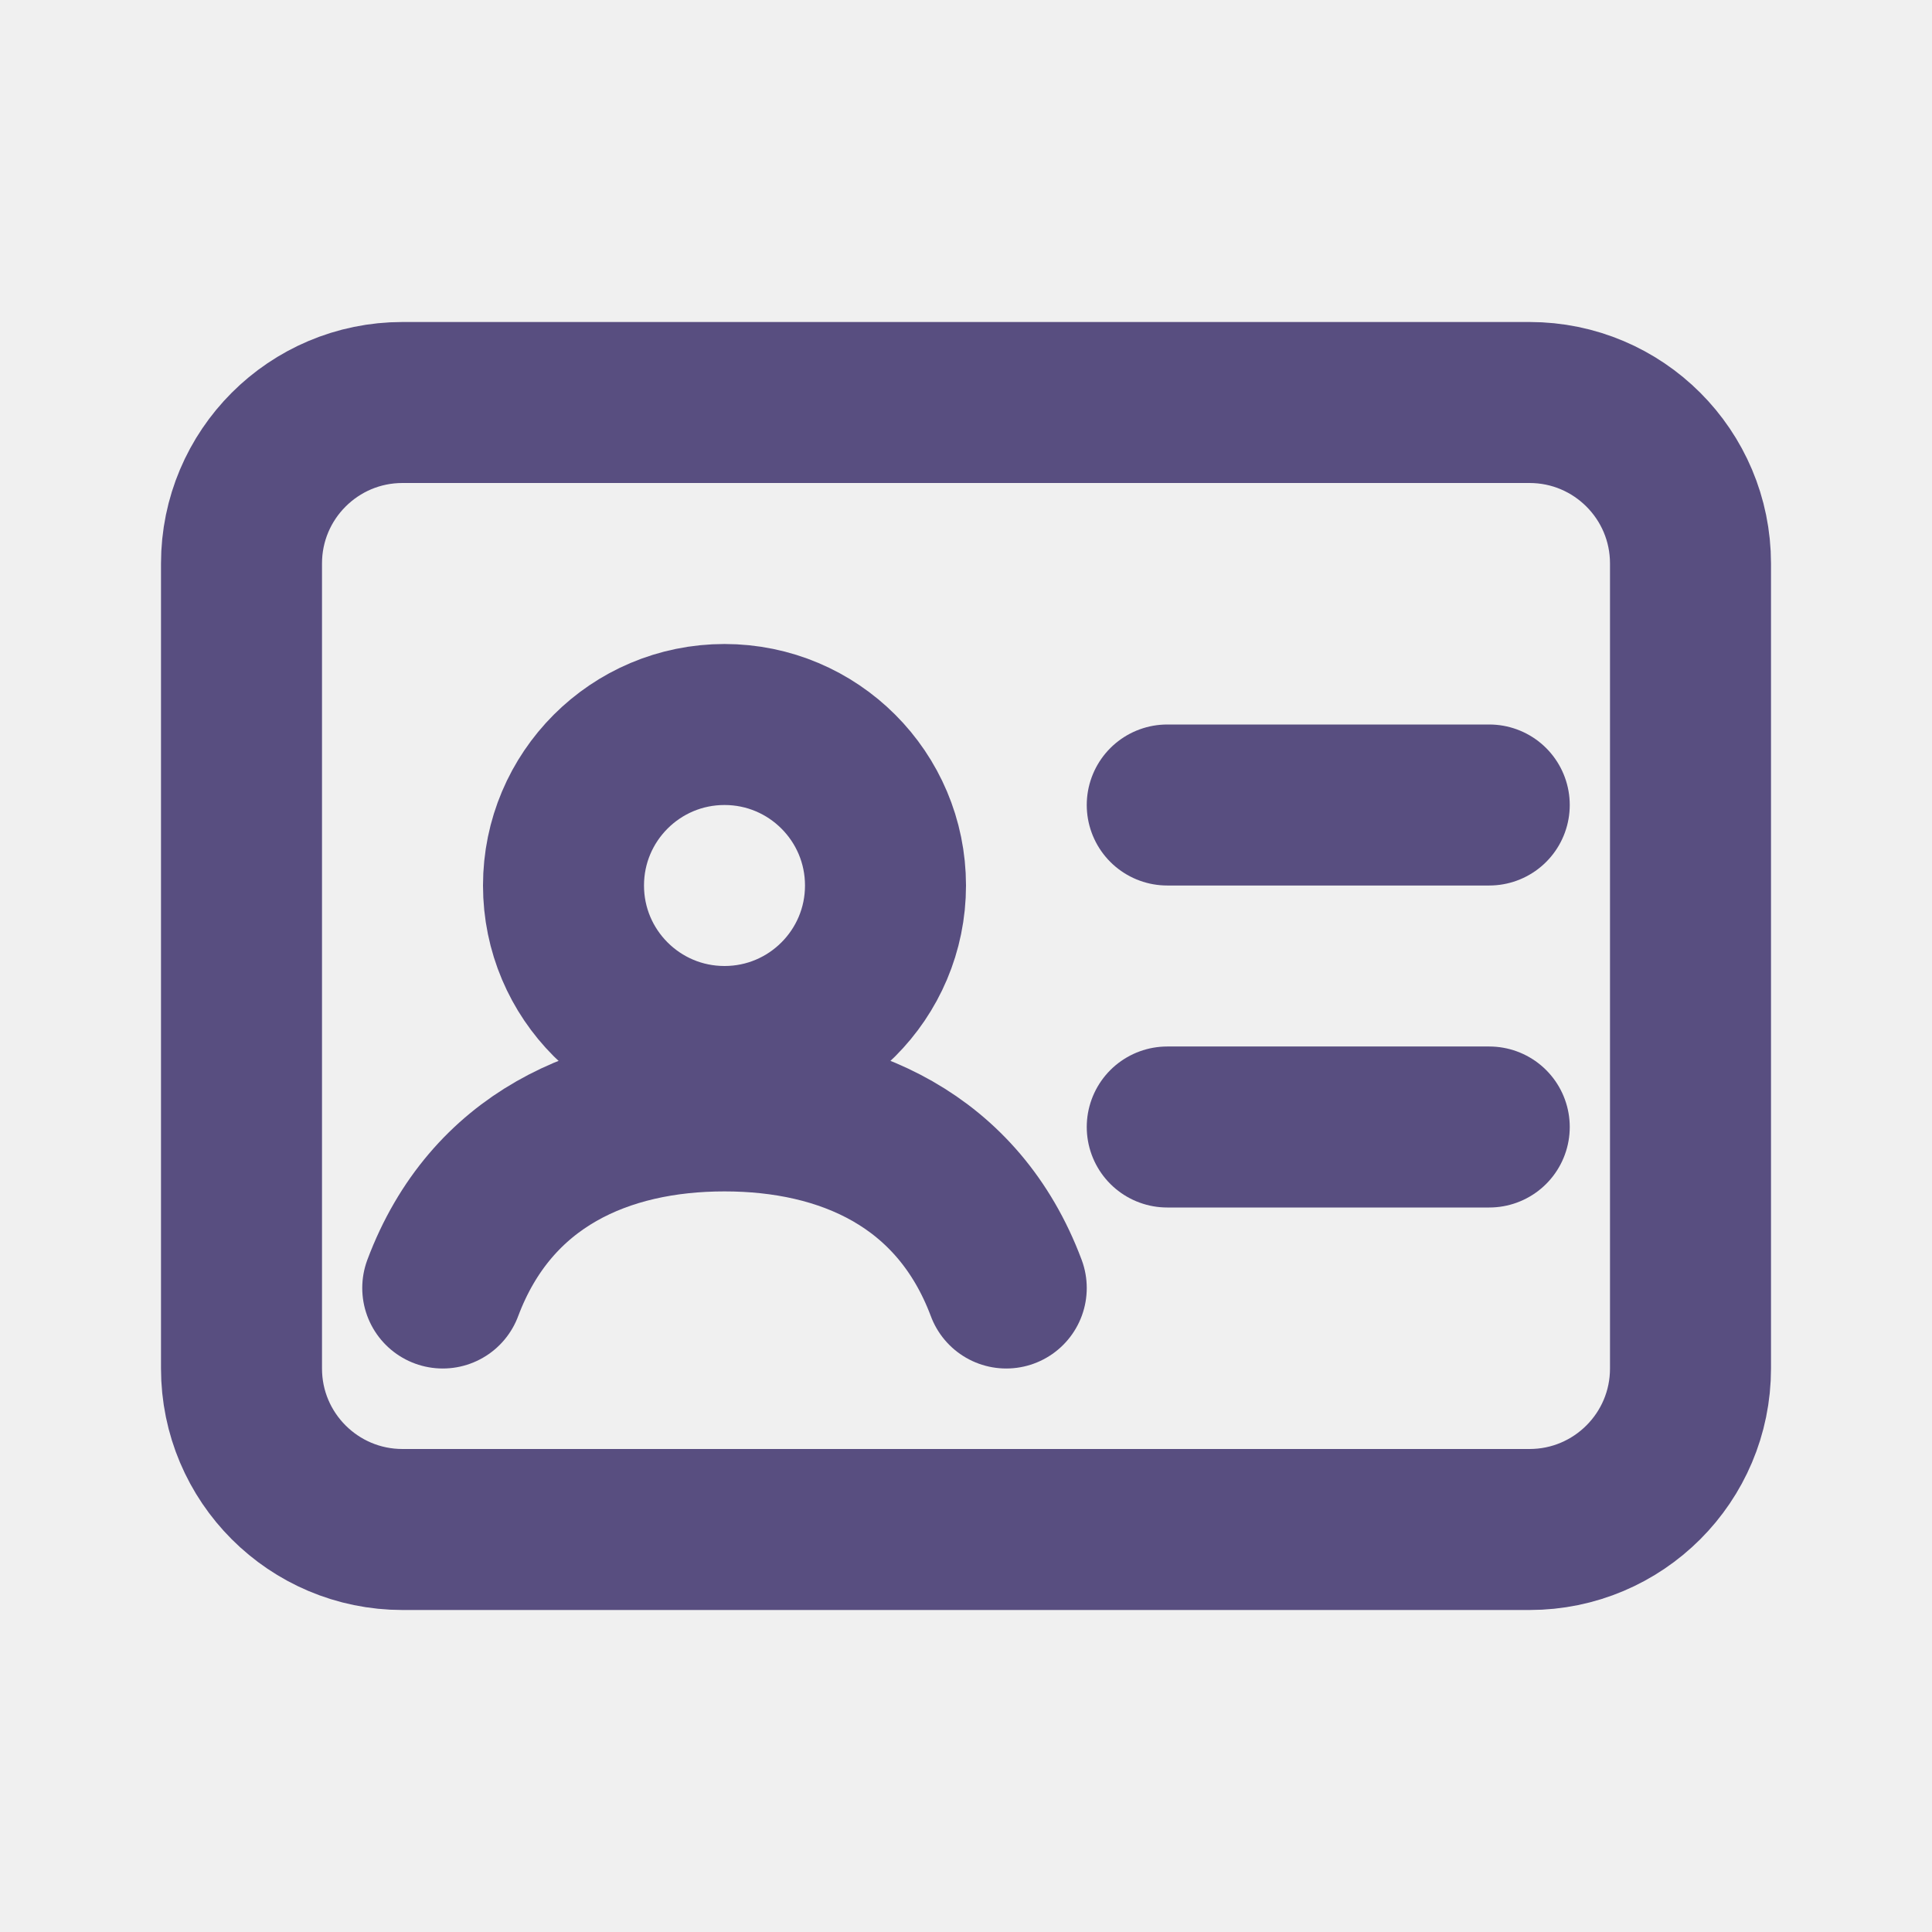
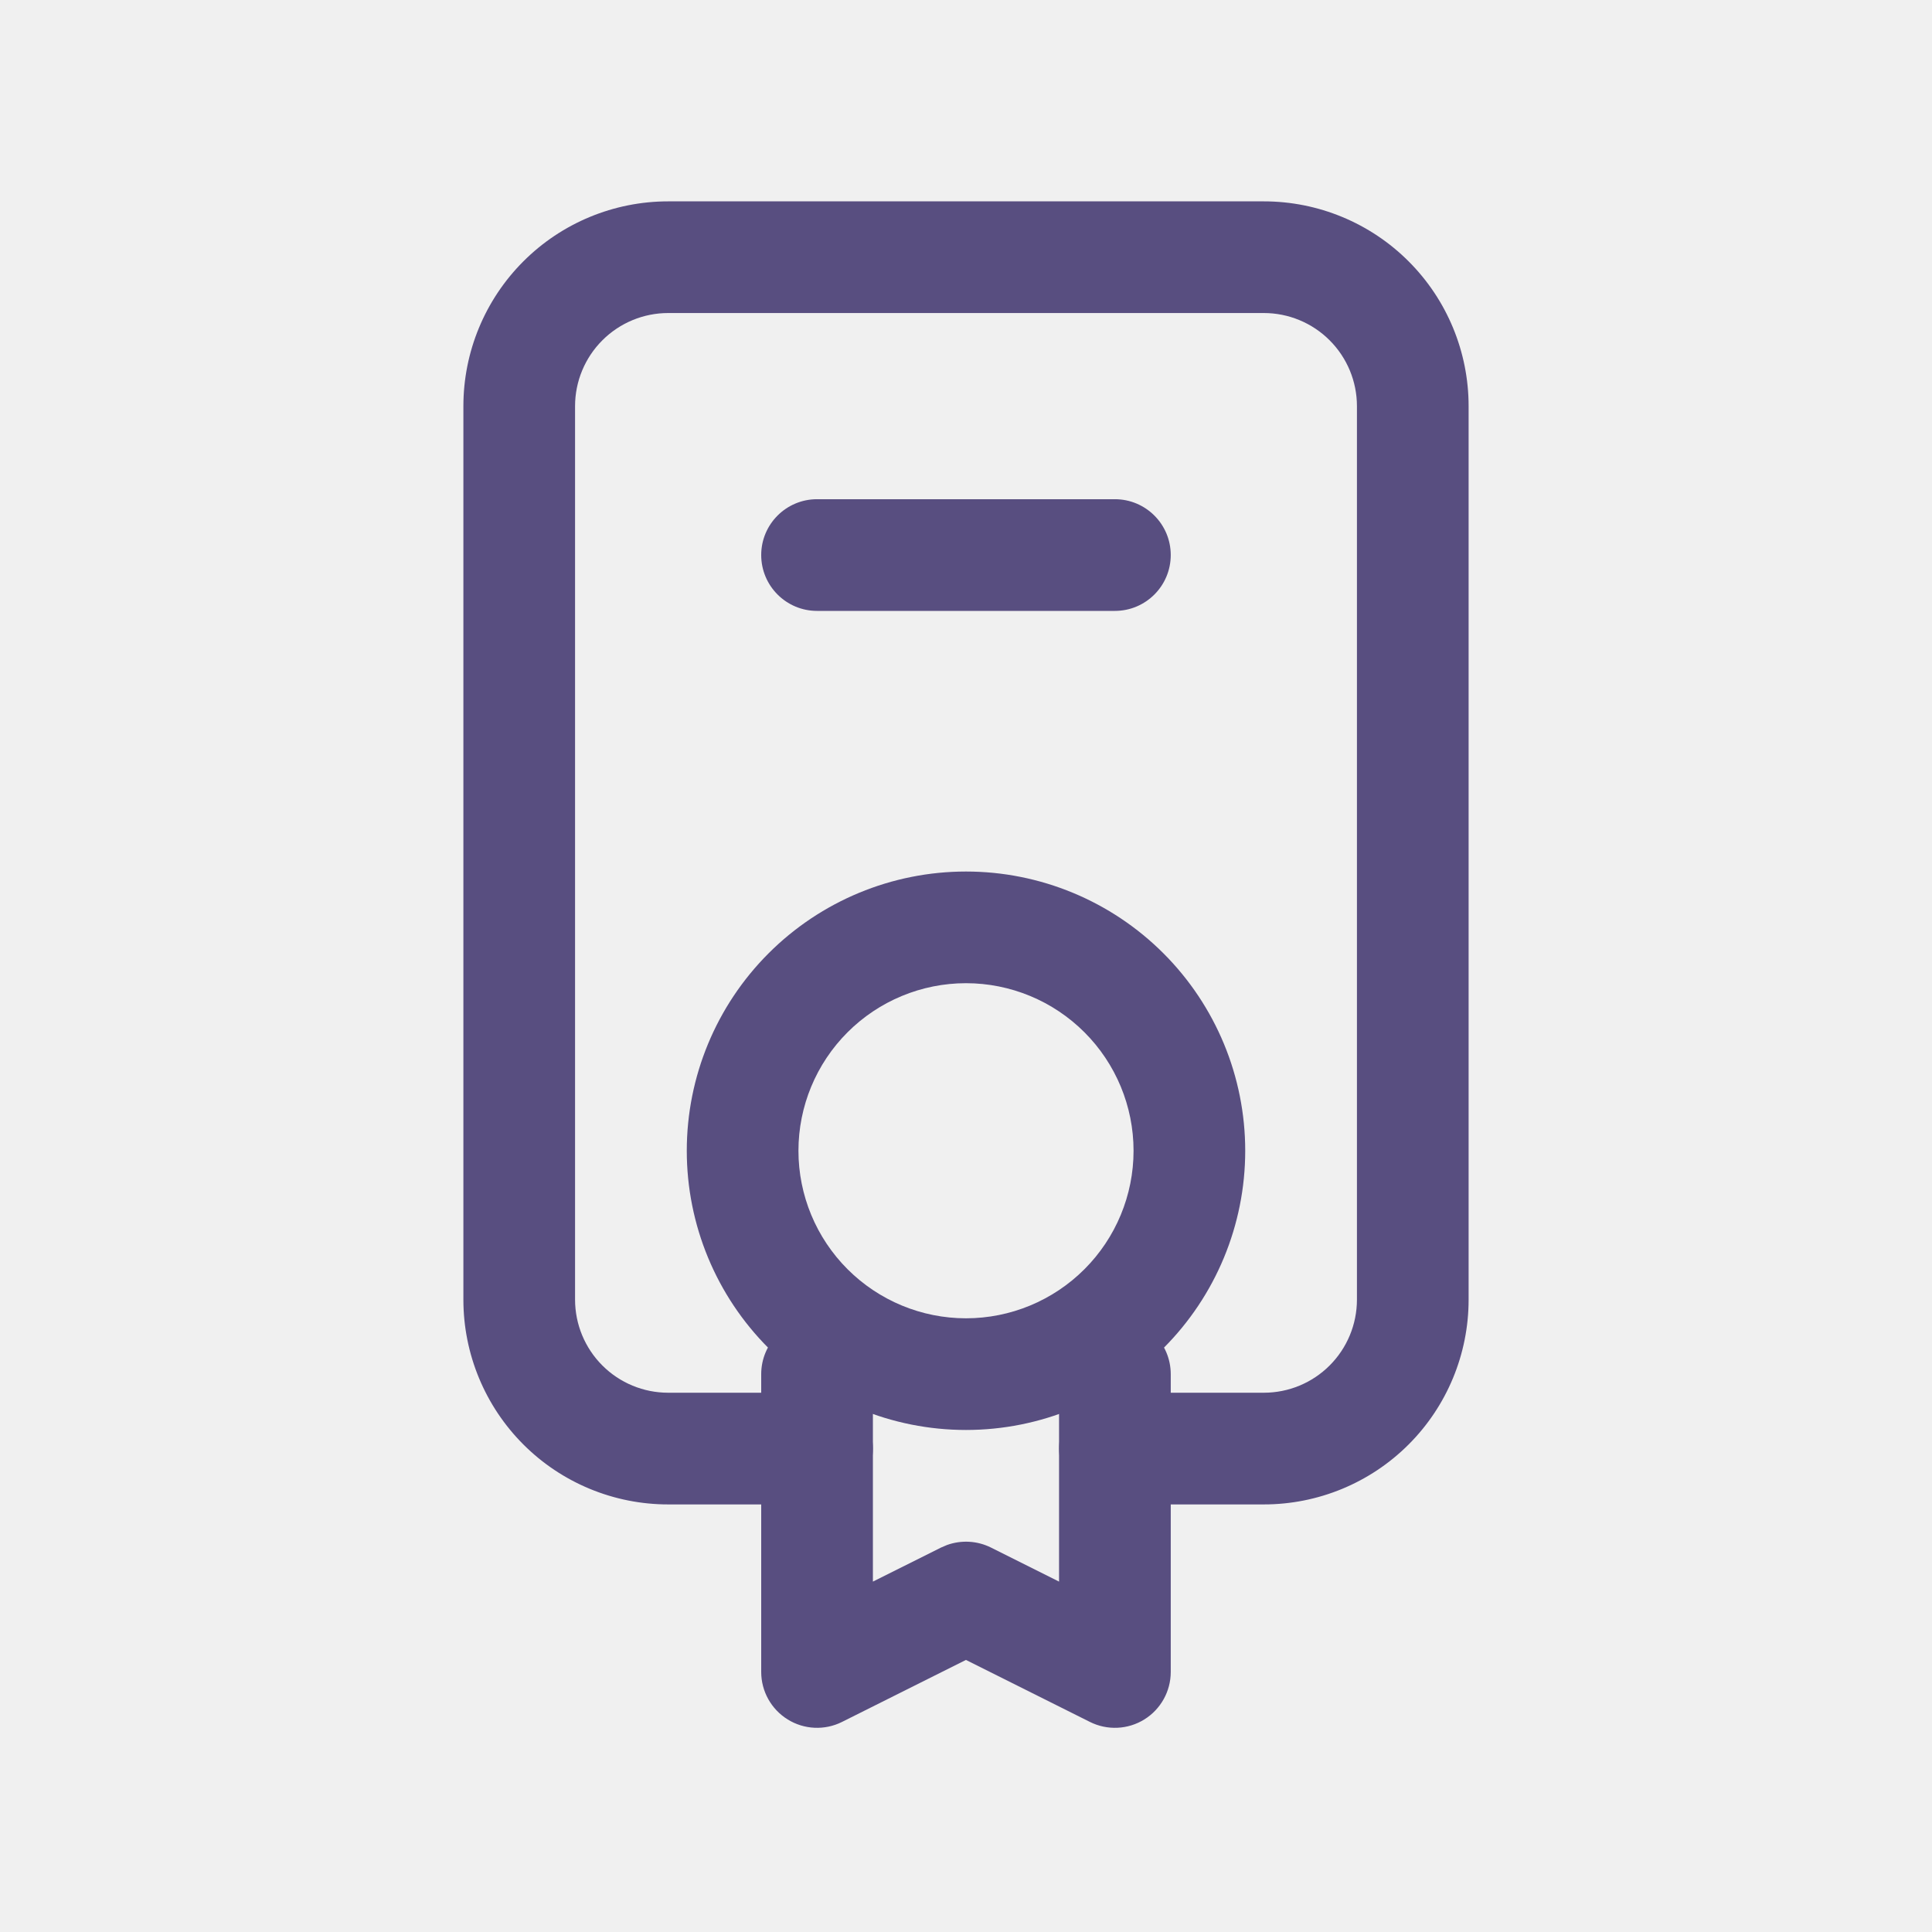
- <svg xmlns="http://www.w3.org/2000/svg" width="24" height="24" viewBox="0 0 24 24" fill="none">
-   <g stroke="#584E80" stroke-width="2" stroke-linecap="round" stroke-linejoin="round">
-     <rect x="3" y="5" width="18" height="14" rx="2" />
-     <circle cx="9" cy="11" r="2" />
-     <path d="M5.5 16c.6-1.6 2-2.2 3.5-2.2s2.9.6 3.5 2.2" />
-     <path d="M14.5 10h4" />
-     <path d="M14.5 14h4" />
+ <svg xmlns="http://www.w3.org/2000/svg" width="24" height="24" viewBox="-3 -1.4 80 80" fill="none">
+   <g clip-path="url(#clip0_9324_1166)">
+     <path d="M43.938 46.25C43.938 44.41 43.206 42.646 41.905 41.345C40.604 40.044 38.84 39.312 37 39.312C35.16 39.312 33.396 40.044 32.095 41.345C30.794 42.646 30.062 44.41 30.062 46.25C30.062 48.09 30.794 49.854 32.095 51.155C33.396 52.456 35.16 53.188 37 53.188C38.84 53.188 40.604 52.456 41.905 51.155C43.206 49.854 43.938 48.09 43.938 46.25ZM48.562 46.25C48.562 49.317 47.343 52.257 45.175 54.425C43.007 56.593 40.067 57.812 37 57.812C33.933 57.812 30.993 56.593 28.825 54.425C26.657 52.257 25.438 49.317 25.438 46.25C25.438 43.183 26.657 40.243 28.825 38.075C30.993 35.907 33.933 34.688 37 34.688C40.067 34.688 43.007 35.907 45.175 38.075C47.343 40.243 48.562 43.183 48.562 46.25Z" fill="#584E80" />
+     <path d="M43.165 19.271C44.442 19.271 45.478 20.306 45.478 21.583C45.478 22.86 44.442 23.896 43.165 23.896H30.832C29.555 23.896 28.52 22.86 28.52 21.583C28.52 20.306 29.555 19.271 30.832 19.271H43.165Z" fill="#584E80" />
+     <path d="M28.52 55.5C28.52 54.223 29.555 53.188 30.832 53.188C32.11 53.188 33.145 54.223 33.145 55.5V64.091L35.966 62.681L36.214 62.575C36.806 62.362 37.465 62.397 38.034 62.681L40.853 64.091V55.5C40.853 54.223 41.888 53.188 43.165 53.188C44.442 53.188 45.478 54.223 45.478 55.5V67.833C45.478 68.634 45.063 69.378 44.382 69.8C43.701 70.221 42.848 70.26 42.131 69.901L36.998 67.334L31.867 69.901C31.15 70.26 30.299 70.221 29.618 69.8C28.936 69.378 28.52 68.634 28.52 67.833V55.5Z" fill="#584E80" />
+     <path d="M53.188 52.417V15.417C53.188 14.395 52.781 13.414 52.058 12.692C51.336 11.969 50.355 11.562 49.333 11.562H24.667C23.645 11.562 22.664 11.969 21.942 12.692C21.219 13.414 20.812 14.395 20.812 15.417V52.417C20.813 53.439 21.219 54.418 21.942 55.141C22.664 55.864 23.645 56.27 24.667 56.27H30.833C32.109 56.27 33.145 57.306 33.145 58.583C33.145 59.86 32.11 60.895 30.833 60.895H24.667C22.419 60.895 20.262 60.003 18.672 58.413C17.082 56.823 16.188 54.666 16.188 52.417V15.417C16.188 13.169 17.081 11.012 18.672 9.422C20.262 7.831 22.419 6.938 24.667 6.938H49.333C51.581 6.938 53.738 7.831 55.328 9.422C56.919 11.012 57.812 13.169 57.812 15.417V52.417C57.812 54.666 56.918 56.823 55.328 58.413C53.738 60.003 51.581 60.895 49.333 60.895H43.167C41.89 60.895 40.855 59.86 40.855 58.583C40.855 57.306 41.891 56.27 43.167 56.27H49.333C50.355 56.27 51.336 55.864 52.058 55.141C52.781 54.418 53.187 53.439 53.188 52.417Z" fill="#584E80" />
  </g>
+   <defs>
+     <clipPath id="clip0_9324_1166">
+       <rect width="74" height="74" fill="white" />
+     </clipPath>
+   </defs>
</svg>
